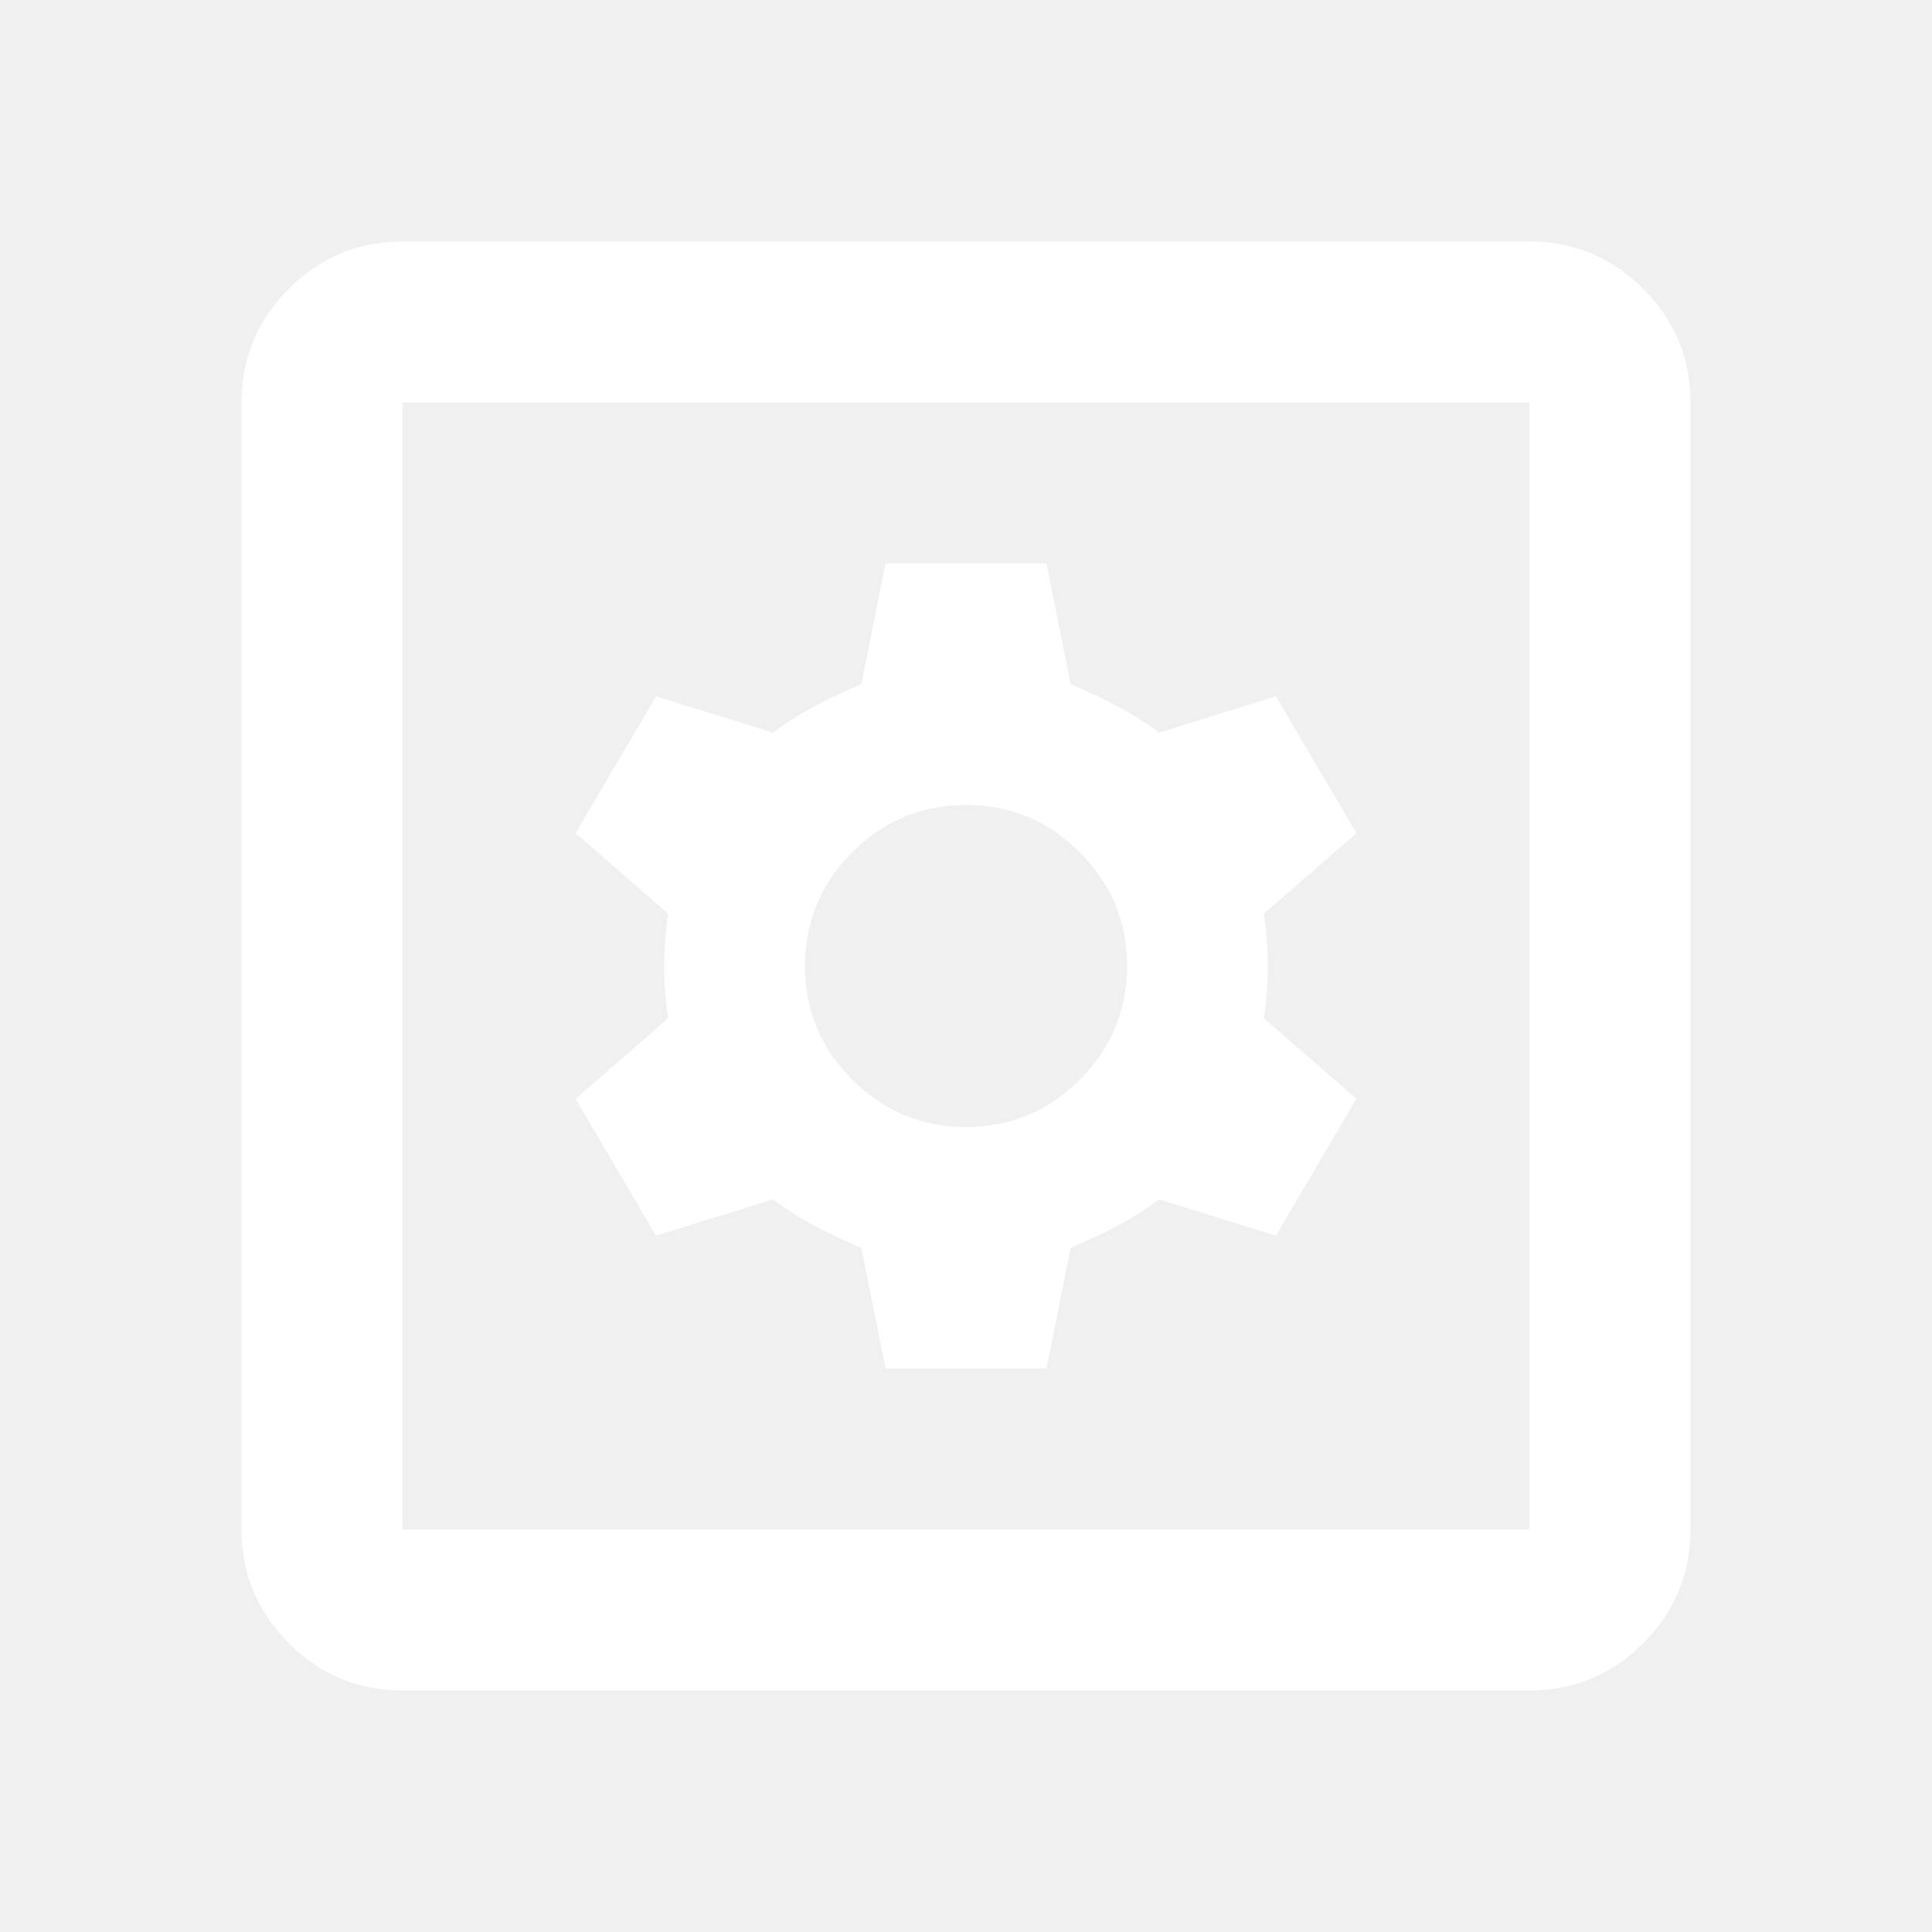
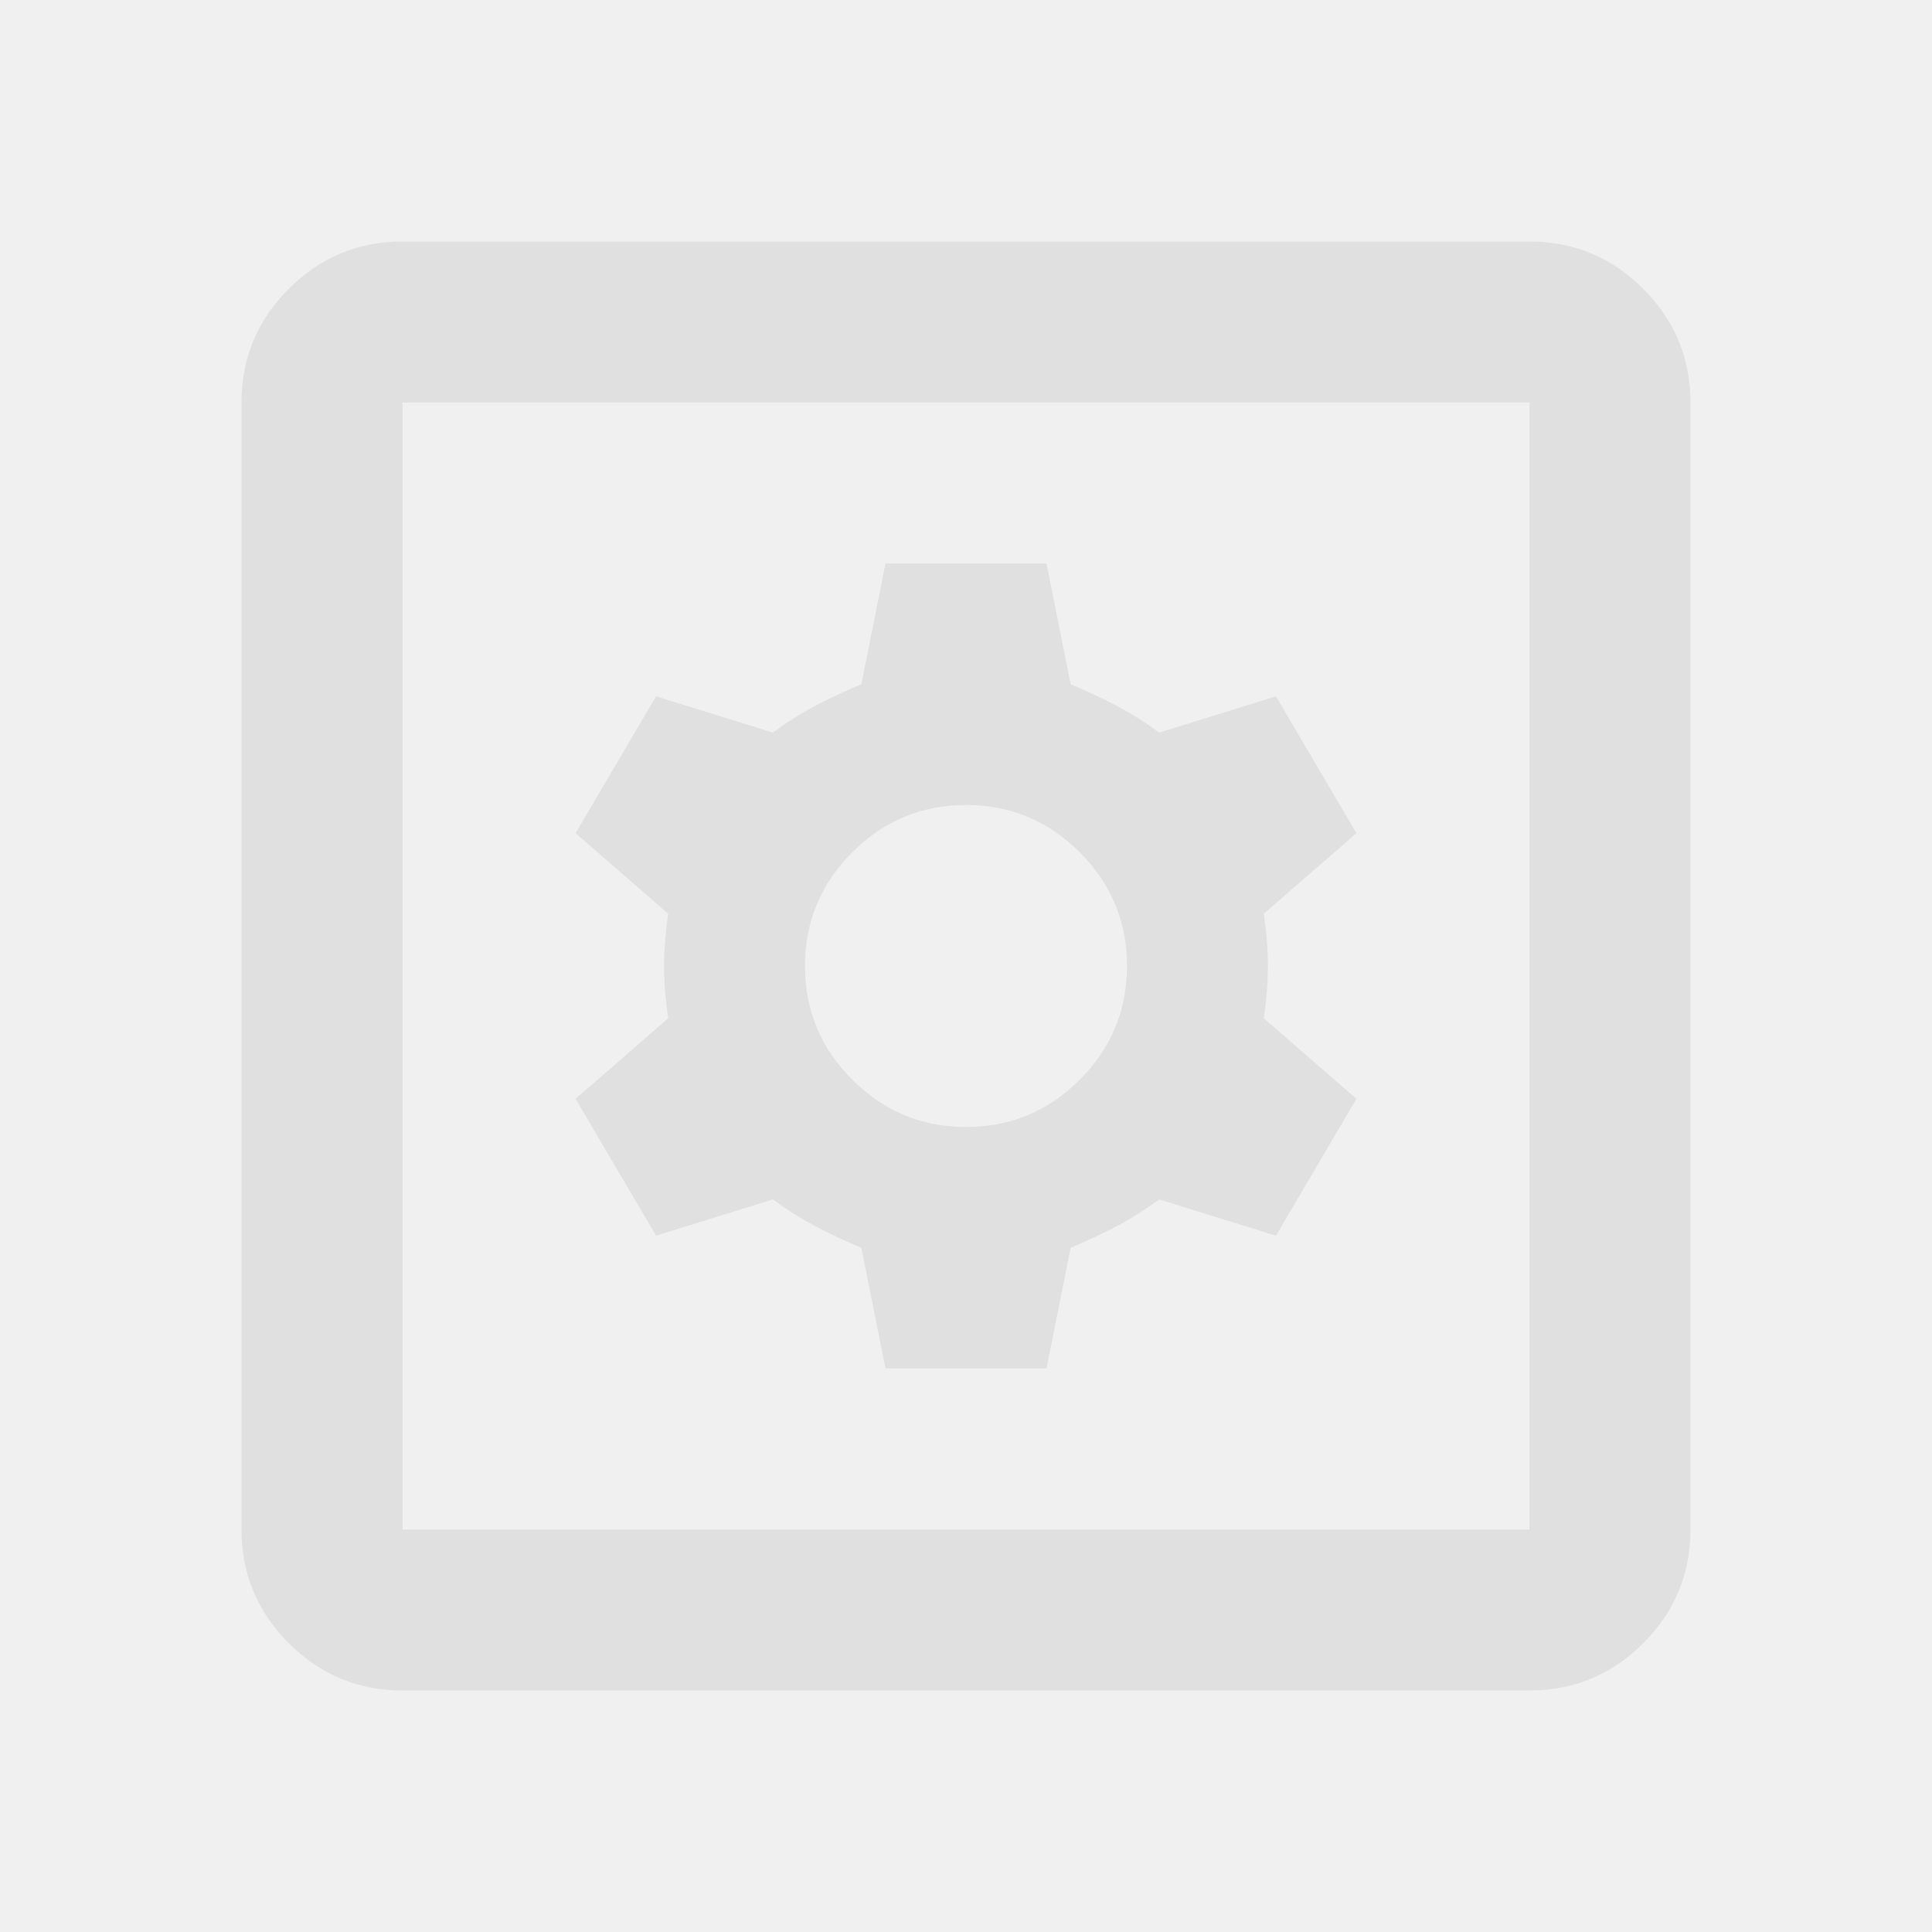
- <svg xmlns="http://www.w3.org/2000/svg" height="24px" viewBox="0 -960 960 960" width="24px" fill="#fff">
+ <svg xmlns="http://www.w3.org/2000/svg" height="24px" viewBox="0 -960 960 960" width="24px" fill="#e0e0e0">
  <path d="M440-280h80l12-60q12-5 22.5-10.5T576-364l58 18 40-68-46-40q2-14 2-26t-2-26l46-40-40-68-58 18q-11-8-21.5-13.5T532-620l-12-60h-80l-12 60q-12 5-22.5 10.5T384-596l-58-18-40 68 46 40q-2 14-2 26t2 26l-46 40 40 68 58-18q11 8 21.5 13.5T428-340l12 60Zm40-120q-33 0-56.5-23.5T400-480q0-33 23.5-56.5T480-560q33 0 56.5 23.5T560-480q0 33-23.5 56.5T480-400ZM200-120q-33 0-56.5-23.5T120-200v-560q0-33 23.5-56.5T200-840h560q33 0 56.5 23.5T840-760v560q0 33-23.5 56.5T760-120H200Zm0-80h560v-560H200v560Zm0-560v560-560Z" />
</svg>
